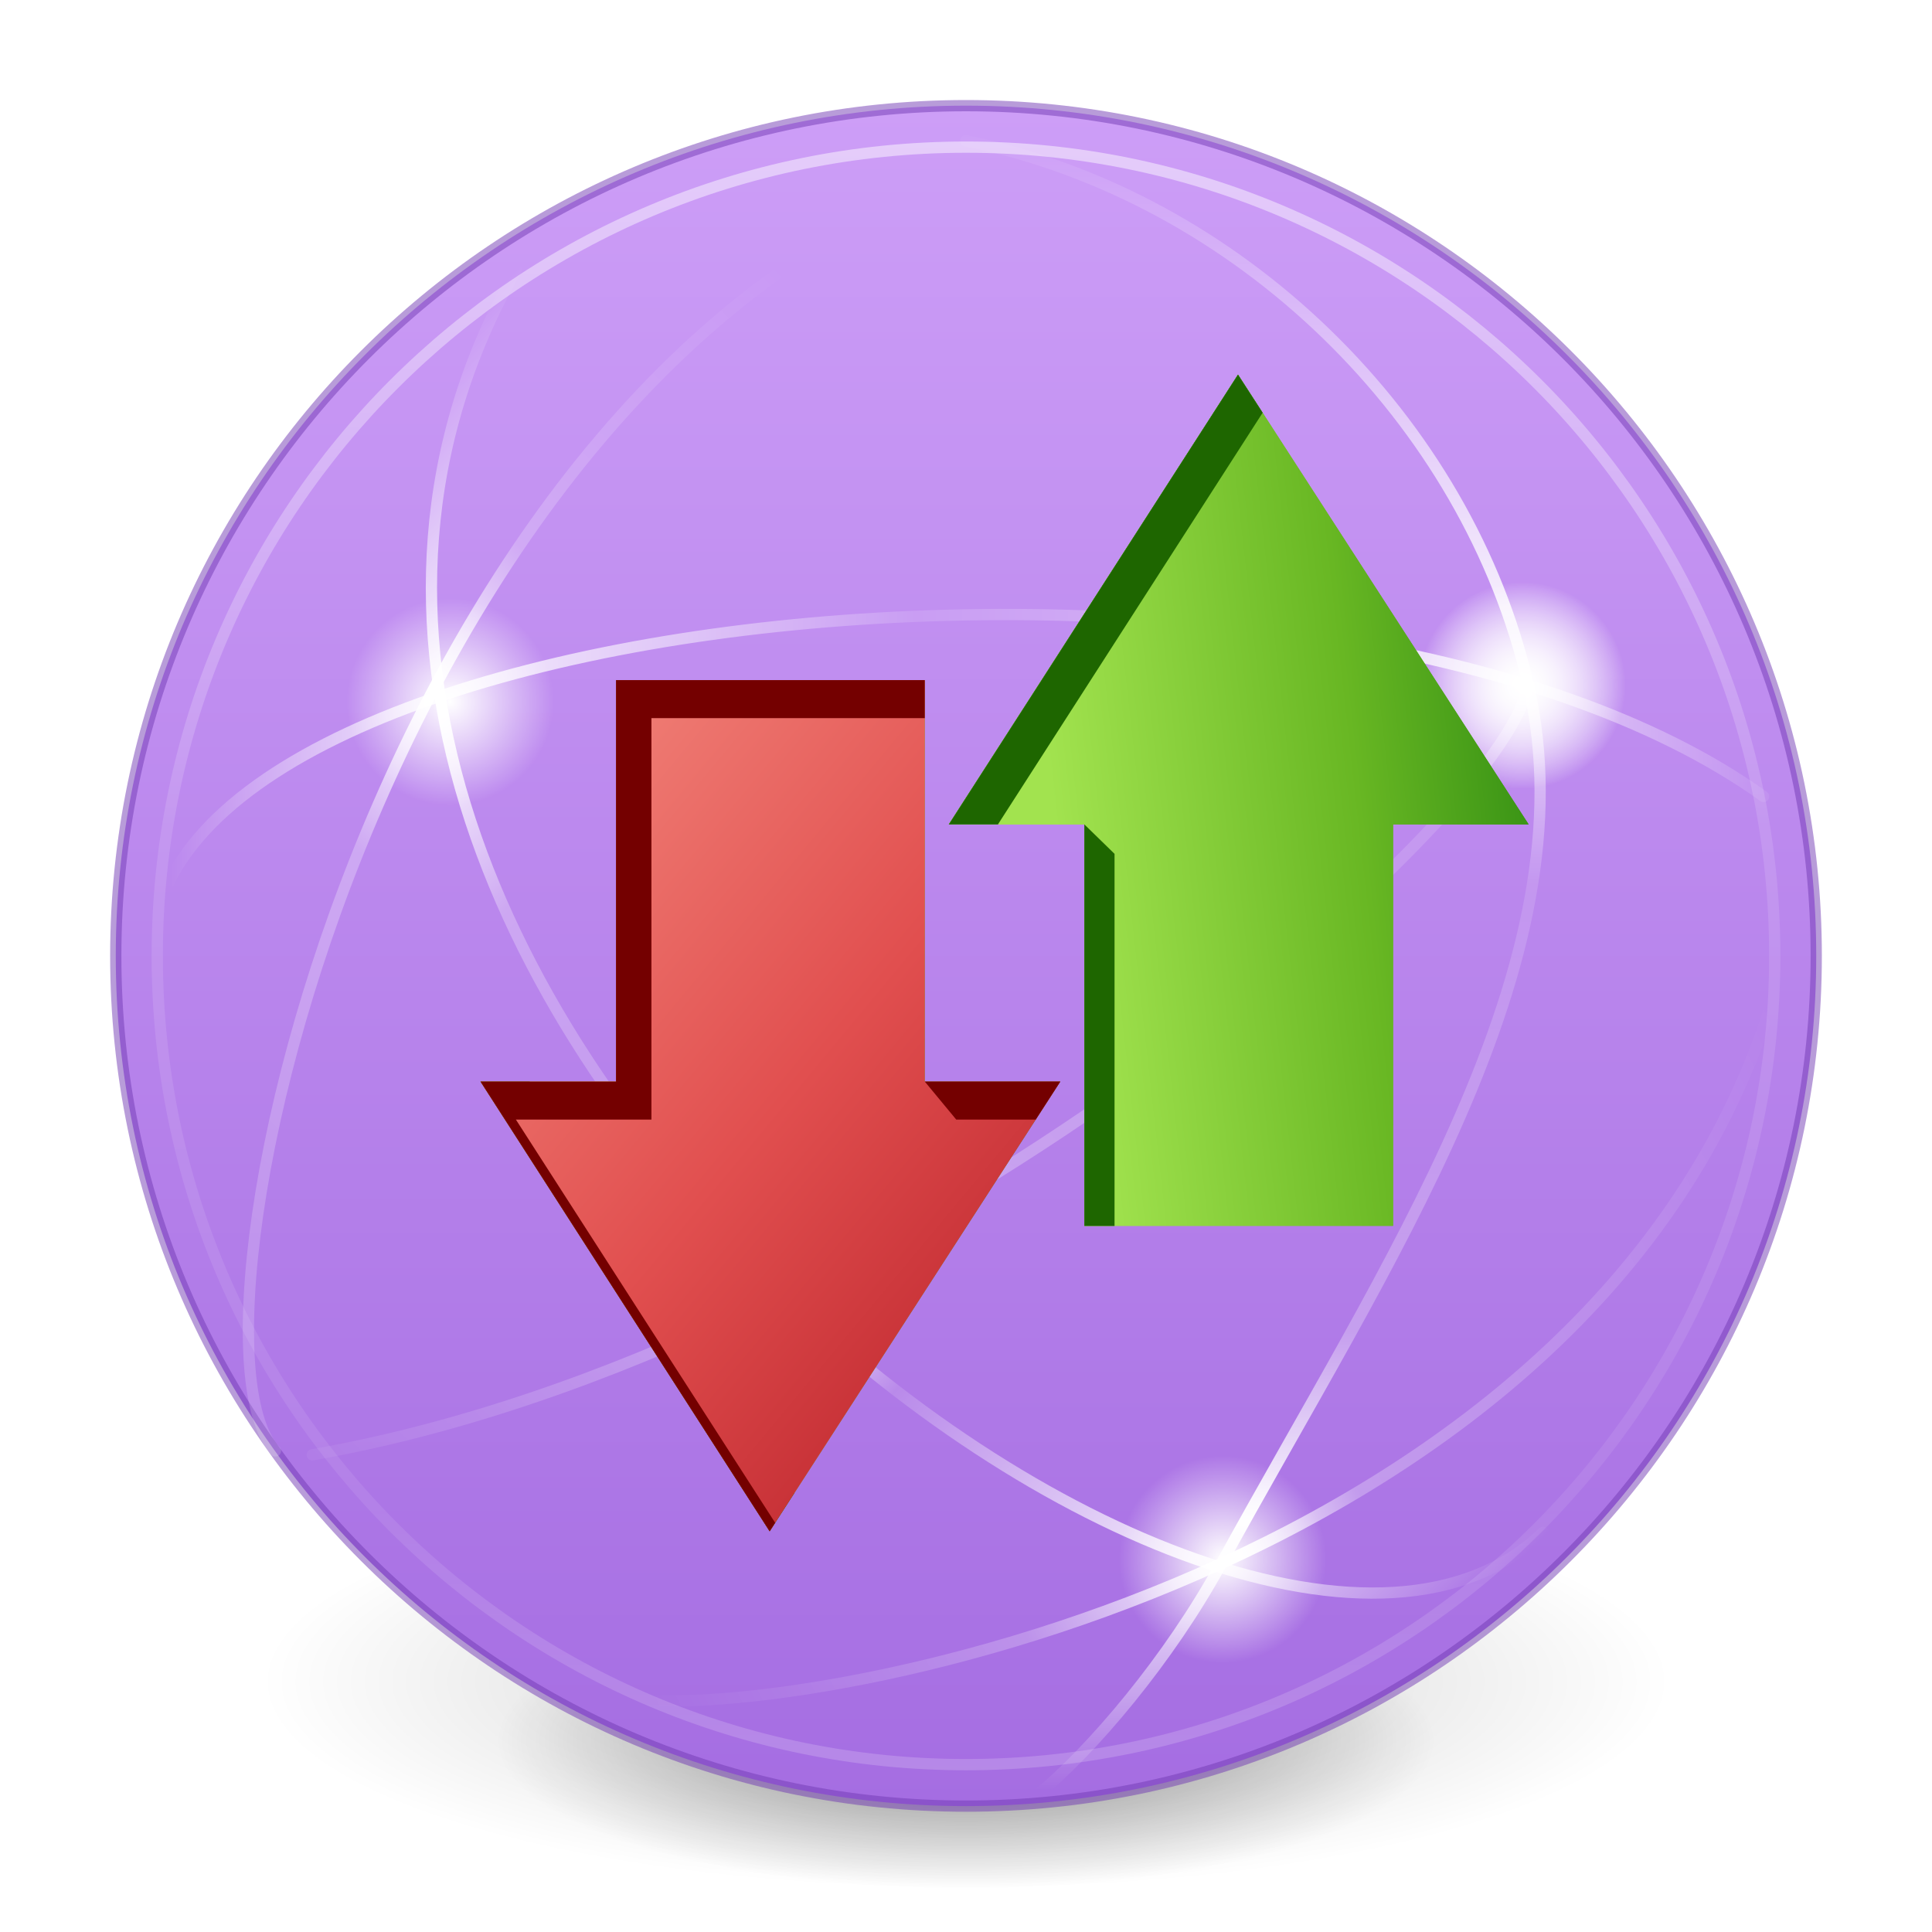
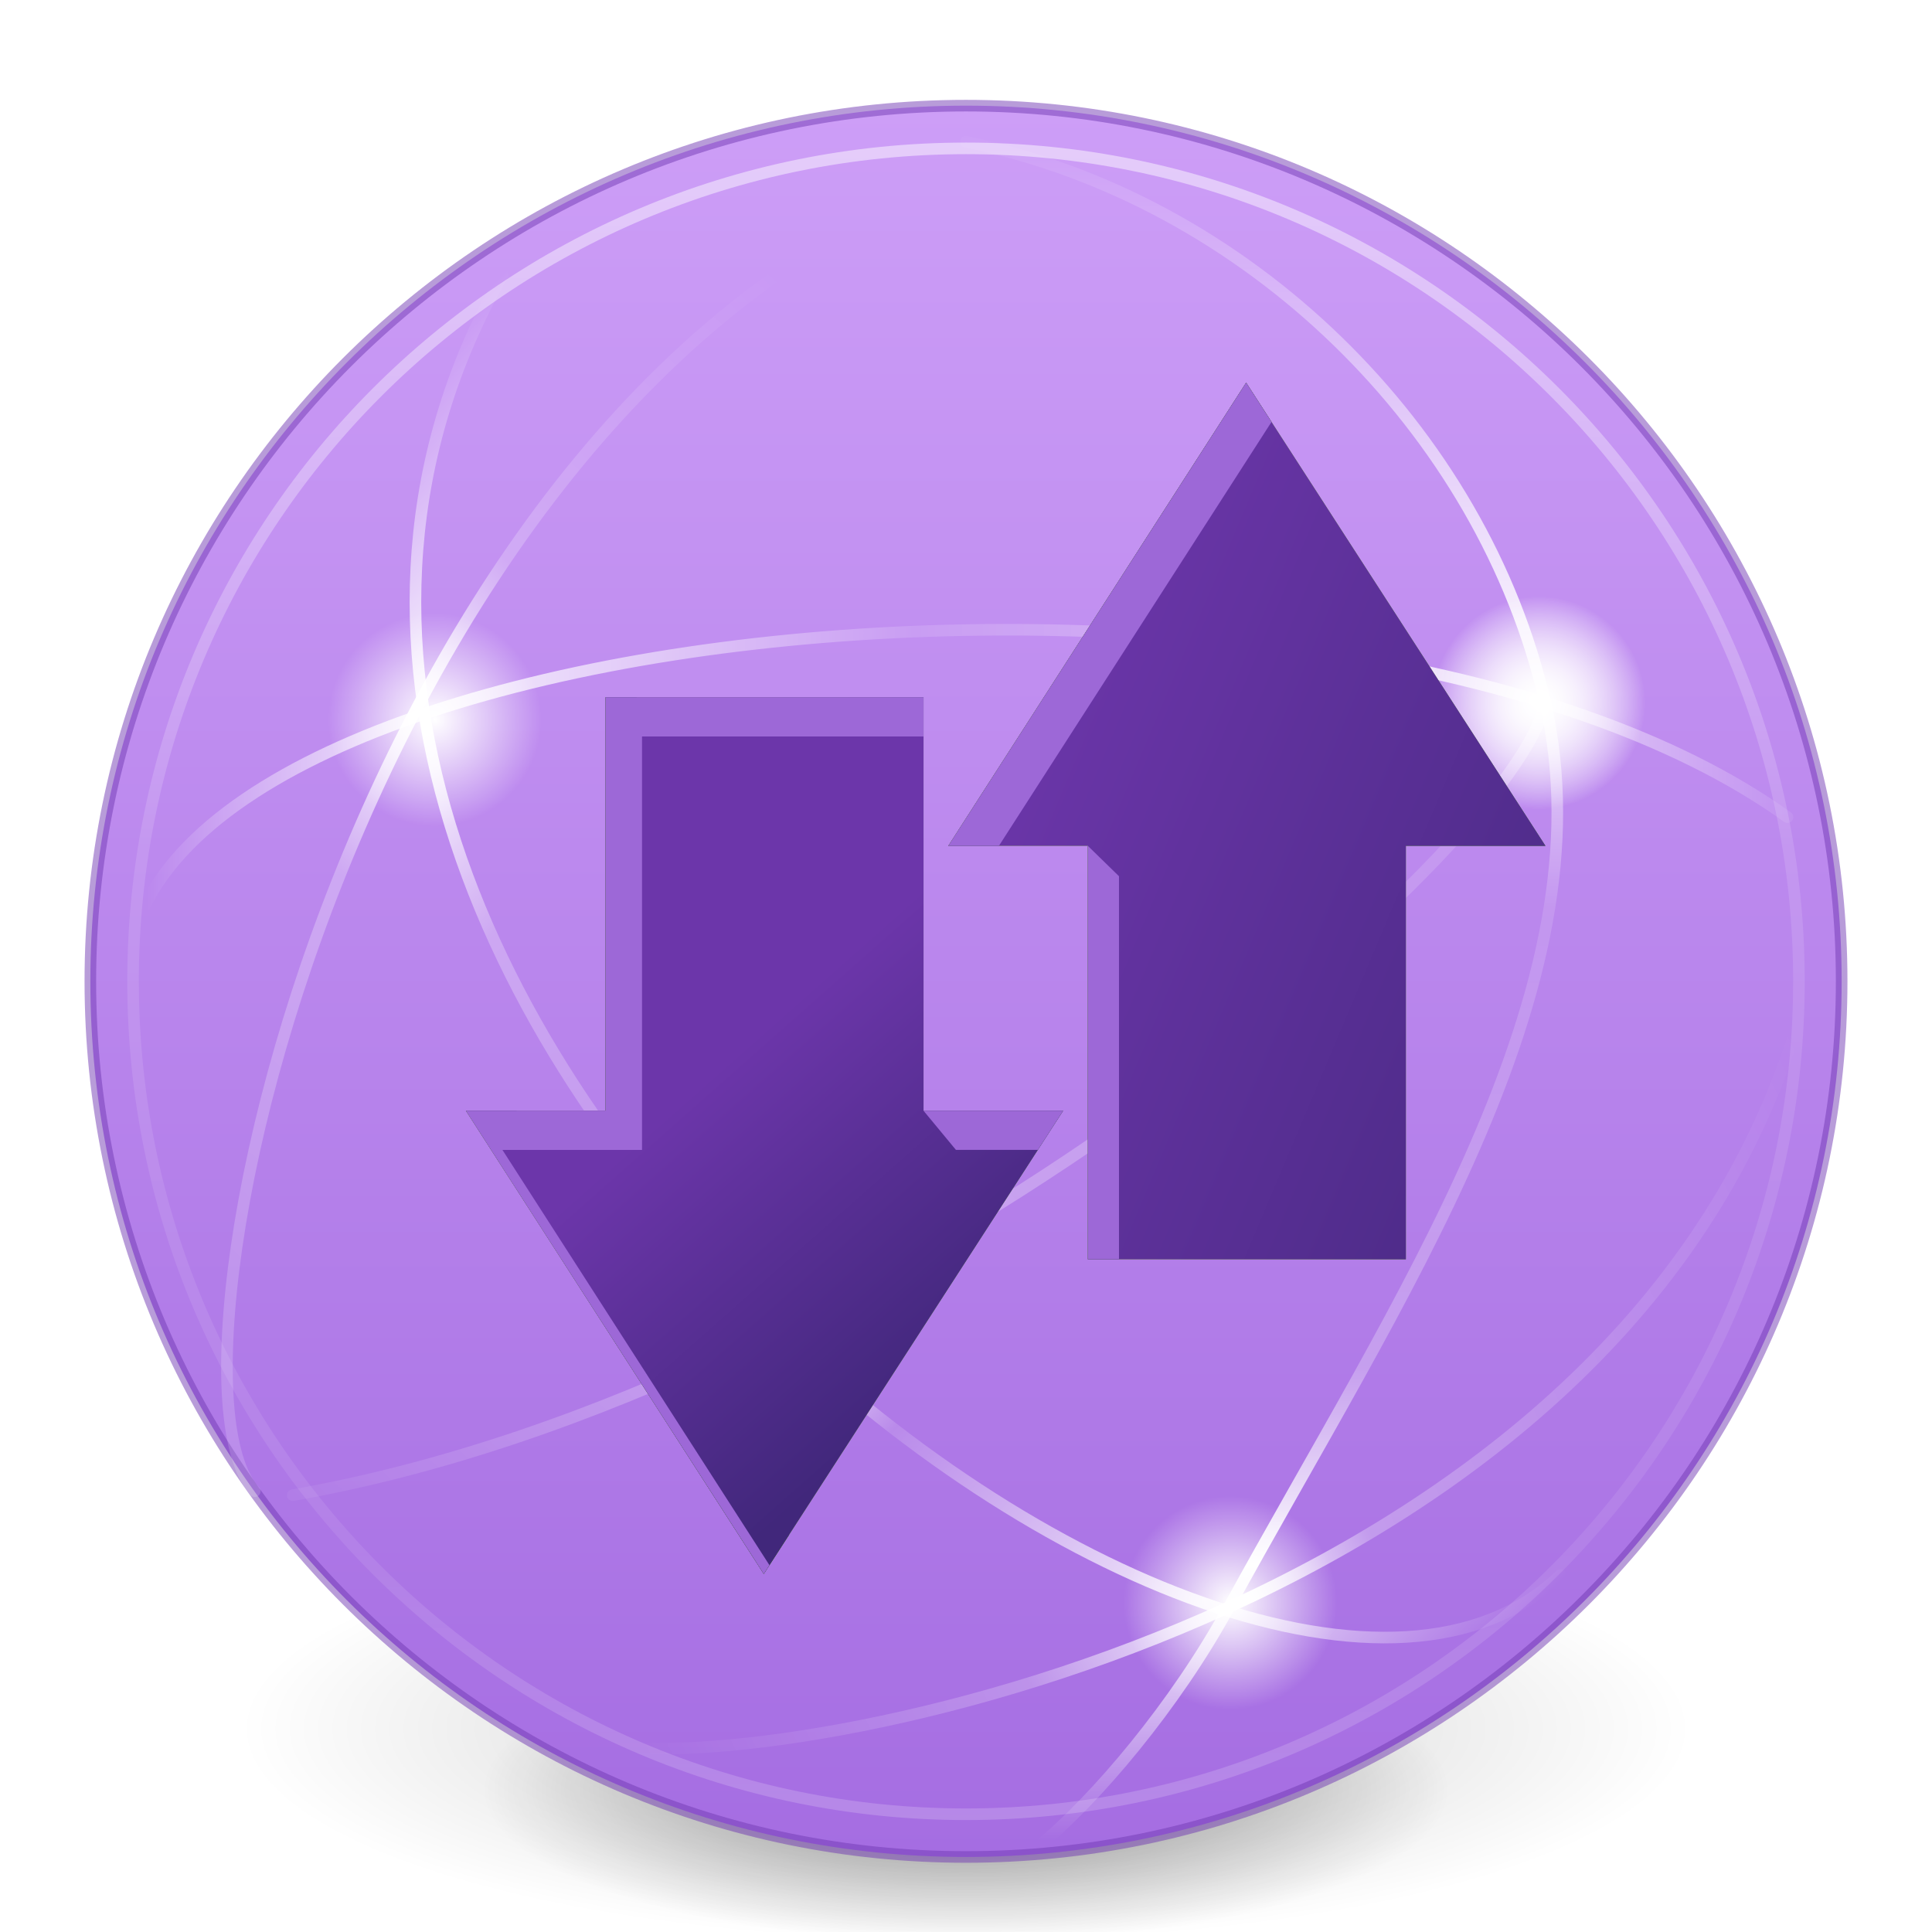
<svg xmlns="http://www.w3.org/2000/svg" xmlns:xlink="http://www.w3.org/1999/xlink" width="256" height="256" id="svg4027" version="1.1">
  <defs id="defs4029">
+     <linearGradient id="linearGradient986">
+       <stop style="stop-color:#41277b;stop-opacity:1" offset="0" id="stop982" />
+       <stop style="stop-color:#6c36aa;stop-opacity:1" offset="1" id="stop984" />
+     </linearGradient>
+     <linearGradient id="linearGradient971">
+       <stop style="stop-color:#d9bced;stop-opacity:1" offset="0" id="stop977" />
+       <stop style="stop-color:#c396eb;stop-opacity:1" offset="1" id="stop979" />
+     </linearGradient>
+     <linearGradient id="linearGradient971-6">
+       <stop id="stop967" offset="0" style="stop-color:#d9bced;stop-opacity:1" />
+       <stop id="stop969" offset="1" style="stop-color:#c396eb;stop-opacity:1" />
+     </linearGradient>
    <linearGradient id="linearGradient7810">
      <stop id="stop7884" style="stop-color:#f2857b;stop-opacity:1" offset="0" />
      <stop id="stop7886" style="stop-color:#e14f4f;stop-opacity:1" offset="0.524" />
      <stop id="stop7888" style="stop-color:#bc242c;stop-opacity:1" offset="1" />
    </linearGradient>
    <linearGradient id="linearGradient7810-6">
      <stop offset="0" style="stop-color:#a2e34f;stop-opacity:1" id="stop7804" />
      <stop offset="0.524" style="stop-color:#68b723;stop-opacity:1" id="stop7806" />
      <stop offset="1" style="stop-color:#1d7e0d;stop-opacity:1" id="stop7808" />
    </linearGradient>
    <linearGradient xlink:href="#linearGradient3264" id="linearGradient3179" gradientUnits="userSpaceOnUse" gradientTransform="matrix(0,0.6447698,-0.6093012,0,29.71468,1.455398)" x1="8.264" y1="25.411" x2="41.297" y2="25.411" />
    <linearGradient id="linearGradient3264">
      <stop offset="0" style="stop-color:#ffffff;stop-opacity:1" id="stop3266" />
      <stop id="stop3268" style="stop-color:#ffffff;stop-opacity:0.235;" offset="0.009" />
      <stop id="stop3270" style="stop-color:#ffffff;stop-opacity:0.235;" offset="0.485" />
      <stop id="stop3272" style="stop-color:#ffffff;stop-opacity:1;" offset="0.487" />
      <stop offset="1" style="stop-color:#ffffff;stop-opacity:0" id="stop3274" />
    </linearGradient>
    <radialGradient r="31" fy="48.605" fx="66.365" cy="48.605" cx="66.365" gradientTransform="matrix(0,1.165128,-1.008282,0,62.70835,-71.16273)" gradientUnits="userSpaceOnUse" id="radialGradient3087-5" xlink:href="#linearGradient3242-7-3-8-0-4-58-06" />
    <linearGradient id="linearGradient5105-262-943-861">
      <stop offset="0" id="stop2487" style="stop-color:#0d0d0d;stop-opacity:1;" />
      <stop offset="1" id="stop2489" style="stop-color:#0d0d0d;stop-opacity:0;" />
    </linearGradient>
    <radialGradient r="8.062" fy="19.031" fx="11.25" cy="19.031" cx="11.25" gradientTransform="matrix(1.700688,0,0,0.46769,-5.42094,18.18101)" gradientUnits="userSpaceOnUse" id="radialGradient4025" xlink:href="#linearGradient5105-262-943-861" />
    <linearGradient id="linearGradient3242-7-3-8-0-4-58-06">
      <stop id="stop3244-5-8-5-6-4-3-8" style="stop-color:#cdf87e;stop-opacity:1" offset="0" />
      <stop id="stop3246-9-5-1-5-3-0-7" style="stop-color:#a2e34f;stop-opacity:1" offset="0.262" />
      <stop id="stop3248-7-2-0-7-5-35-9" style="stop-color:#68b723;stop-opacity:1" offset="0.661" />
      <stop id="stop3250-8-2-8-5-6-40-4" style="stop-color:#1d7e0d;stop-opacity:1" offset="1" />
    </linearGradient>
    <radialGradient r="8.062" fy="19.031" fx="11.25" cy="19.031" cx="11.25" gradientTransform="matrix(8.893362,0,0,-3.445511,84.52256,124.3639)" gradientUnits="userSpaceOnUse" id="radialGradient4025-3" xlink:href="#linearGradient5105-262-943-861" />
    <radialGradient r="31" fy="63.116" fx="68.722" cy="63.116" cx="68.722" gradientTransform="matrix(2.674383,-1.307373,-1.565886,-3.203202,62.72399,423.3066)" gradientUnits="userSpaceOnUse" id="radialGradient3087-5-5" xlink:href="#linearGradient3242-7-3-8-0-4-58-06" />
    <linearGradient xlink:href="#linearGradient3264" id="linearGradient3179-9" gradientUnits="userSpaceOnUse" gradientTransform="matrix(0,-3.20179,-2.154594,0,220.7271,204.215)" x1="8.264" y1="25.411" x2="41.297" y2="25.411" />
    <radialGradient r="8.062" fy="19.031" fx="11.25" cy="19.031" cx="11.25" gradientTransform="matrix(1.083724,0,0,-0.3974274,-11.32469,16.69755)" gradientUnits="userSpaceOnUse" id="radialGradient4025-3-2" xlink:href="#linearGradient5105-262-943-861" />
    <radialGradient r="31" fy="48.605" fx="66.365" cy="48.605" cx="66.365" gradientTransform="matrix(0,-0.9900867,-0.6425047,0,32.08913,92.61888)" gradientUnits="userSpaceOnUse" id="radialGradient3087-5-5-8" xlink:href="#linearGradient3242-7-3-8-0-4-58-06" />
    <linearGradient xlink:href="#linearGradient3264" id="linearGradient3179-9-2" gradientUnits="userSpaceOnUse" gradientTransform="matrix(0,-0.5479038,-0.3882631,0,11.06468,30.91042)" x1="8.264" y1="25.411" x2="41.297" y2="25.411" />
    <radialGradient r="8.062" fy="19.031" fx="11.25" cy="19.031" cx="11.25" gradientTransform="matrix(8.893362,0,0,3.445511,-28.8148,132.9681)" gradientUnits="userSpaceOnUse" id="radialGradient4025-3-3" xlink:href="#linearGradient5105-262-943-861" />
    <radialGradient r="31" fy="48.605" fx="66.365" cy="48.605" cx="66.365" gradientTransform="matrix(-0.9900867,0,0,-0.6081738,82.16703,58.29749)" gradientUnits="userSpaceOnUse" id="radialGradient3087-5-5-2" xlink:href="#linearGradient3242-7-3-8-0-4-58-06" />
    <linearGradient xlink:href="#linearGradient3264" id="linearGradient3179-9-4" gradientUnits="userSpaceOnUse" gradientTransform="matrix(0,3.201791,-2.154594,0,156.237,61.08278)" x1="8.264" y1="25.411" x2="41.297" y2="25.411" />
    <radialGradient xlink:href="#linearGradient3820-7-2" id="radialGradient3300-8" gradientUnits="userSpaceOnUse" gradientTransform="matrix(0.3823536,7.5555777e-8,-1.8372241e-8,0.1115198,-5.925427,36.33585)" cx="99.189" cy="185.297" fx="99.189" fy="185.297" r="62.769" />
    <linearGradient id="linearGradient3820-7-2">
      <stop id="stop3822-2-6" style="stop-color:#000000;stop-opacity:1" offset="0" />
      <stop id="stop3824-1-2" style="stop-color:#000000;stop-opacity:0" offset="1" />
    </linearGradient>
    <radialGradient xlink:href="#linearGradient3820-7-2" id="radialGradient4192-6" gradientUnits="userSpaceOnUse" gradientTransform="matrix(0.2549024,5.3967361e-8,-1.2248161e-8,0.07965545,6.716382,44.24067)" cx="99.189" cy="185.297" fx="99.189" fy="185.297" r="62.769" />
    <linearGradient xlink:href="#linearGradient902" id="linearGradient904" x1="3.5" y1="24" x2="44.5" y2="24" gradientUnits="userSpaceOnUse" gradientTransform="matrix(0,1.491331,-1.491331,0,253.659,140.7213)" />
    <linearGradient id="linearGradient902">
      <stop style="stop-color:#cd9ef7;stop-opacity:1" offset="0" id="stop898" />
      <stop style="stop-color:#a56de2;stop-opacity:1" offset="1" id="stop900" />
    </linearGradient>
    <linearGradient x1="71.204" y1="15.369" x2="71.204" y2="40.496" id="linearGradient4338-5-6" xlink:href="#linearGradient4806-2" gradientUnits="userSpaceOnUse" gradientTransform="matrix(2.411454,0,0,2.411454,43.81765,109.3135)" />
    <linearGradient id="linearGradient4806-2">
      <stop id="stop4808-4" style="stop-color:#ffffff;stop-opacity:1" offset="0" />
      <stop id="stop4810-0" style="stop-color:#ffffff;stop-opacity:0.235" offset="0.424" />
      <stop id="stop4812-8" style="stop-color:#ffffff;stop-opacity:0.157" offset="0.821" />
      <stop id="stop4814-0" style="stop-color:#ffffff;stop-opacity:0.392" offset="1" />
    </linearGradient>
    <linearGradient x1="3.5" y1="23" x2="47.5" y2="23" id="linearGradient4362" xlink:href="#linearGradient4804" gradientUnits="userSpaceOnUse" gradientTransform="matrix(0,1.363399,1.363399,0,186.5333,141.747)" />
    <linearGradient id="linearGradient4804">
      <stop id="stop4806" style="stop-color:#ffffff;stop-opacity:0" offset="0" />
      <stop offset="0.292" style="stop-color:#ffffff;stop-opacity:0.851;" id="stop4808" />
      <stop id="stop4812" style="stop-color:#ffffff;stop-opacity:0.127" offset="0.457" />
      <stop offset="0.725" style="stop-color:#ffffff;stop-opacity:0.273" id="stop4818" />
      <stop offset="0.84" style="stop-color:#ffffff;stop-opacity:1" id="stop4816" />
      <stop id="stop4810" style="stop-color:#ffffff;stop-opacity:0" offset="1" />
    </linearGradient>
    <linearGradient x1="47.1" y1="27.262" x2="4.287" y2="27.243" id="linearGradient4355" xlink:href="#linearGradient4820" gradientUnits="userSpaceOnUse" gradientTransform="matrix(0.9640685,0.9640685,-0.9640685,0.9640685,215.4813,129.7563)" />
    <linearGradient id="linearGradient4820">
      <stop offset="0" style="stop-color:#ffffff;stop-opacity:0" id="stop4822" />
      <stop id="stop4824" style="stop-color:#ffffff;stop-opacity:0.851;" offset="0.143" />
      <stop offset="0.346" style="stop-color:#ffffff;stop-opacity:0.127" id="stop4826" />
      <stop id="stop4928" style="stop-color:#ffffff;stop-opacity:1" offset="0.436" />
      <stop offset="0.581" style="stop-color:#ffffff;stop-opacity:0.205" id="stop4930" />
      <stop id="stop4828" style="stop-color:#ffffff;stop-opacity:0.273" offset="0.725" />
      <stop id="stop4830" style="stop-color:#ffffff;stop-opacity:1" offset="0.84" />
      <stop offset="1" style="stop-color:#ffffff;stop-opacity:0" id="stop4832" />
    </linearGradient>
    <linearGradient x1="4.49" y1="23" x2="47.5" y2="23" id="linearGradient4344" xlink:href="#linearGradient4834" gradientUnits="userSpaceOnUse" gradientTransform="matrix(1.363399,0,0,-1.363399,183.1248,207.8718)" />
    <linearGradient id="linearGradient4834">
      <stop offset="0" style="stop-color:#ffffff;stop-opacity:0" id="stop4836" />
      <stop id="stop4838" style="stop-color:#ffffff;stop-opacity:0.851;" offset="0.168" />
      <stop offset="0.457" style="stop-color:#ffffff;stop-opacity:0.127" id="stop4840" />
      <stop id="stop4842" style="stop-color:#ffffff;stop-opacity:0.273" offset="0.608" />
      <stop id="stop4844" style="stop-color:#ffffff;stop-opacity:1" offset="0.693" />
      <stop offset="1" style="stop-color:#ffffff;stop-opacity:0" id="stop4846" />
    </linearGradient>
    <radialGradient xlink:href="#linearGradient4878" id="radialGradient4884" cx="32.704" cy="20.069" fx="32.704" fy="20.069" r="2.5" gradientUnits="userSpaceOnUse" gradientTransform="matrix(1.491331,0,0,1.491331,183.6596,136.0609)" />
    <linearGradient id="linearGradient4878">
      <stop style="stop-color:#ffffff;stop-opacity:1;" offset="0" id="stop4880" />
      <stop style="stop-color:#ffffff;stop-opacity:0;" offset="1" id="stop4882" />
    </linearGradient>
    <radialGradient xlink:href="#linearGradient4878" id="radialGradient4888" gradientUnits="userSpaceOnUse" gradientTransform="matrix(1.491331,0,0,1.491331,178.4158,167.3687)" cx="32.704" cy="20.069" fx="32.704" fy="20.069" r="2.5" />
    <radialGradient xlink:href="#linearGradient4878" id="radialGradient4894" gradientUnits="userSpaceOnUse" gradientTransform="matrix(1.491331,0,0,1.491331,150.5465,137.4489)" cx="32.704" cy="20.069" fx="32.704" fy="20.069" r="2.5" />
    <linearGradient xlink:href="#linearGradient4914" id="linearGradient4898" gradientUnits="userSpaceOnUse" gradientTransform="matrix(0,1.363399,1.363399,0,168.7503,141.747)" x1="5.551" y1="58.276" x2="44.629" y2="22.18" />
    <linearGradient id="linearGradient4914">
      <stop id="stop4916" style="stop-color:#ffffff;stop-opacity:0" offset="0" />
      <stop offset="0.143" style="stop-color:#ffffff;stop-opacity:0.851;" id="stop4918" />
      <stop id="stop4920" style="stop-color:#ffffff;stop-opacity:0.127" offset="0.346" />
      <stop offset="0.645" style="stop-color:#ffffff;stop-opacity:0.273" id="stop4922" />
      <stop offset="0.728" style="stop-color:#ffffff;stop-opacity:1" id="stop4924" />
      <stop id="stop4932" style="stop-color:#ffffff;stop-opacity:0.229" offset="0.809" />
      <stop id="stop4926" style="stop-color:#ffffff;stop-opacity:0" offset="1" />
    </linearGradient>
    <radialGradient xlink:href="#linearGradient4878" id="radialGradient4938" gradientUnits="userSpaceOnUse" gradientTransform="matrix(1.491331,0,0,1.491331,162.0353,158.6173)" cx="32.704" cy="20.069" fx="32.704" fy="20.069" r="2.5" />
    <linearGradient xlink:href="#linearGradient4914" id="linearGradient4946" gradientUnits="userSpaceOnUse" gradientTransform="matrix(0,-1.363399,-1.363399,0,242.0343,212.9729)" x1="5.551" y1="58.276" x2="44.629" y2="22.18" />
    <linearGradient xlink:href="#linearGradient4952" id="linearGradient4950" gradientUnits="userSpaceOnUse" gradientTransform="matrix(0,1.363399,1.363399,0,183.8077,149.0909)" x1="25.177" y1="48.221" x2="40.761" y2="17.055" />
    <linearGradient id="linearGradient4952">
      <stop offset="0" style="stop-color:#ffffff;stop-opacity:0" id="stop4954" />
      <stop id="stop4960" style="stop-color:#ffffff;stop-opacity:0.273" offset="0.448" />
      <stop id="stop4962" style="stop-color:#ffffff;stop-opacity:1" offset="0.55" />
      <stop offset="0.721" style="stop-color:#ffffff;stop-opacity:0.229" id="stop4964" />
      <stop offset="1" style="stop-color:#ffffff;stop-opacity:0" id="stop4966" />
    </linearGradient>
    <radialGradient xlink:href="#linearGradient3820-7-2" id="radialGradient3300-8-5" gradientUnits="userSpaceOnUse" gradientTransform="matrix(0.3823536,7.5555777e-8,-1.8372241e-8,0.1115198,-5.925427,36.33585)" cx="99.189" cy="185.297" fx="99.189" fy="185.297" r="62.769" />
    <radialGradient xlink:href="#linearGradient3820-7-2" id="radialGradient4192-6-6" gradientUnits="userSpaceOnUse" gradientTransform="matrix(0.2549024,5.3967361e-8,-1.2248161e-8,0.07965545,6.716382,44.24067)" cx="99.189" cy="185.297" fx="99.189" fy="185.297" r="62.769" />
-     <linearGradient xlink:href="#linearGradient902" id="linearGradient904-5" x1="3.5" y1="24" x2="44.5" y2="24" gradientUnits="userSpaceOnUse" gradientTransform="matrix(0,5.495589,-5.495589,0,259.8941,-5.234598)" />
-     <linearGradient x1="71.204" y1="15.369" x2="71.204" y2="40.496" id="linearGradient4338-5-6-3" xlink:href="#linearGradient4806-2" gradientUnits="userSpaceOnUse" gradientTransform="matrix(8.88626,0,0,8.88626,-513.3757,-120.973)" />
-     <linearGradient x1="3.5" y1="23" x2="47.5" y2="23" id="linearGradient4362-5" xlink:href="#linearGradient4804" gradientUnits="userSpaceOnUse" gradientTransform="matrix(0,5.024154,5.024154,0,12.53453,-1.454798)" />
-     <linearGradient x1="47.1" y1="27.262" x2="4.287" y2="27.243" id="linearGradient4355-8" xlink:href="#linearGradient4820" gradientUnits="userSpaceOnUse" gradientTransform="matrix(3.552613,3.552613,-3.552613,3.552613,119.2085,-45.6406)" />
-     <linearGradient x1="4.49" y1="23" x2="47.5" y2="23" id="linearGradient4344-2" xlink:href="#linearGradient4834" gradientUnits="userSpaceOnUse" gradientTransform="matrix(5.024154,0,0,-5.024154,-0.02583339,242.2167)" />
-     <radialGradient xlink:href="#linearGradient4878" id="radialGradient4884-6" cx="32.704" cy="20.069" fx="32.704" fy="20.069" r="2.5" gradientUnits="userSpaceOnUse" gradientTransform="matrix(5.495589,0,0,5.495589,21.97745,-19.45976)" />
-     <radialGradient xlink:href="#linearGradient4878" id="radialGradient4888-5" gradientUnits="userSpaceOnUse" gradientTransform="matrix(5.495589,0,0,5.495589,-17.72546,96.34395)" cx="32.704" cy="20.069" fx="32.704" fy="20.069" r="2.5" />
-     <radialGradient xlink:href="#linearGradient4878" id="radialGradient4894-0" gradientUnits="userSpaceOnUse" gradientTransform="matrix(5.495589,0,0,5.495589,-120.0774,-17.29343)" cx="32.704" cy="20.069" fx="32.704" fy="20.069" r="2.5" />
-     <linearGradient xlink:href="#linearGradient4914" id="linearGradient4898-4" gradientUnits="userSpaceOnUse" gradientTransform="matrix(0,5.024154,5.024154,0,-52.99607,-1.454798)" x1="5.551" y1="58.276" x2="44.629" y2="22.18" />
-     <radialGradient xlink:href="#linearGradient4878" id="radialGradient4938-2" gradientUnits="userSpaceOnUse" gradientTransform="matrix(5.495589,0,0,5.495589,-77.74108,60.71251)" cx="32.704" cy="20.069" fx="32.704" fy="20.069" r="2.5" />
-     <linearGradient xlink:href="#linearGradient4914" id="linearGradient4946-6" gradientUnits="userSpaceOnUse" gradientTransform="matrix(0,-5.024154,-5.024154,0,217.0569,261.0141)" x1="5.551" y1="58.276" x2="44.629" y2="22.18" />
-     <linearGradient xlink:href="#linearGradient4952" id="linearGradient4950-1" gradientUnits="userSpaceOnUse" gradientTransform="matrix(0,5.024154,5.024154,0,2.490867,25.60767)" x1="25.177" y1="48.221" x2="40.761" y2="17.055" />
-     <linearGradient xlink:href="#linearGradient7810-6" id="linearGradient7800" x1="140.655" y1="135.001" x2="217.27" y2="126.397" gradientUnits="userSpaceOnUse" />
-     <linearGradient xlink:href="#linearGradient7810-6" id="linearGradient7836" gradientUnits="userSpaceOnUse" x1="140.655" y1="135.001" x2="217.27" y2="126.397" gradientTransform="matrix(1,0,0,-1,-62.05676,270.6997)" />
-     <linearGradient xlink:href="#linearGradient7810" id="linearGradient7838" gradientUnits="userSpaceOnUse" x1="116.894" y1="157.895" x2="202.875" y2="86.505" gradientTransform="matrix(1,0,0,-1,-62.05676,270.6997)" />
-     <linearGradient xlink:href="#linearGradient7810-6" id="linearGradient7878" gradientUnits="userSpaceOnUse" x1="140.655" y1="135.001" x2="217.27" y2="126.397" />
-     <radialGradient xlink:href="#linearGradient4878" id="radialGradient7897" gradientUnits="userSpaceOnUse" gradientTransform="matrix(5.495589,0,0,5.495589,21.97745,-19.45976)" cx="32.704" cy="20.069" fx="32.704" fy="20.069" r="2.5" />
+     <linearGradient xlink:href="#linearGradient902" id="linearGradient904-5" x1="3.5" y1="24" x2="44.5" y2="24" gradientUnits="userSpaceOnUse" gradientTransform="matrix(0,5.659935,-5.659935,0,263.8384,-5.809811)" />
+     <linearGradient x1="71.204" y1="15.369" x2="71.204" y2="40.496" id="linearGradient4338-5-6-3" xlink:href="#linearGradient4806-2" gradientUnits="userSpaceOnUse" gradientTransform="matrix(9.152005,0,0,9.152005,-532.5561,-125.0094)" />
+     <linearGradient x1="3.5" y1="23" x2="47.5" y2="23" id="linearGradient4362-5" xlink:href="#linearGradient4804" gradientUnits="userSpaceOnUse" gradientTransform="matrix(0,5.174402,5.174402,0,9.081528,-1.916975)" />
+     <linearGradient x1="47.1" y1="27.262" x2="4.287" y2="27.243" id="linearGradient4355-8" xlink:href="#linearGradient4820" gradientUnits="userSpaceOnUse" gradientTransform="matrix(3.658855,3.658855,-3.658855,3.658855,118.9456,-47.42416)" />
+     <linearGradient x1="4.49" y1="23" x2="47.5" y2="23" id="linearGradient4344-2" xlink:href="#linearGradient4834" gradientUnits="userSpaceOnUse" gradientTransform="matrix(5.174402,0,0,-5.174402,-3.854454,249.0416)" />
+     <radialGradient xlink:href="#linearGradient4878" id="radialGradient4884-6" cx="32.704" cy="20.069" fx="32.704" fy="20.069" r="2.5" gradientUnits="userSpaceOnUse" gradientTransform="matrix(5.659935,0,0,5.659935,18.80684,-20.46038)" />
+     <radialGradient xlink:href="#linearGradient4878" id="radialGradient4888-5" gradientUnits="userSpaceOnUse" gradientTransform="matrix(5.659935,0,0,5.659935,-22.08339,98.80645)" cx="32.704" cy="20.069" fx="32.704" fy="20.069" r="2.5" />
+     <radialGradient xlink:href="#linearGradient4878" id="radialGradient4894-0" gradientUnits="userSpaceOnUse" gradientTransform="matrix(5.659935,0,0,5.659935,-127.4962,-18.22926)" cx="32.704" cy="20.069" fx="32.704" fy="20.069" r="2.5" />
+     <linearGradient xlink:href="#linearGradient4914" id="linearGradient4898-4" gradientUnits="userSpaceOnUse" gradientTransform="matrix(0,5.174402,5.174402,0,-58.40877,-1.916975)" x1="5.551" y1="58.276" x2="44.629" y2="22.18" />
+     <radialGradient xlink:href="#linearGradient4878" id="radialGradient4938-2" gradientUnits="userSpaceOnUse" gradientTransform="matrix(5.659935,0,0,5.659935,-83.89378,62.10946)" cx="32.704" cy="20.069" fx="32.704" fy="20.069" r="2.5" />
+     <linearGradient xlink:href="#linearGradient4914" id="linearGradient4946-6" gradientUnits="userSpaceOnUse" gradientTransform="matrix(0,-5.174402,-5.174402,0,219.7201,268.4011)" x1="5.551" y1="58.276" x2="44.629" y2="22.18" />
+     <linearGradient xlink:href="#linearGradient4952" id="linearGradient4950-1" gradientUnits="userSpaceOnUse" gradientTransform="matrix(0,5.174402,5.174402,0,-1.262491,25.9548)" x1="25.177" y1="48.221" x2="40.761" y2="17.055" />
+     <linearGradient xlink:href="#linearGradient986" id="linearGradient7800" x1="235.419" y1="155.224" x2="131.949" y2="111.556" gradientUnits="userSpaceOnUse" gradientTransform="matrix(1.029905,0,0,1.029905,-3.827827,-19.11247)" />
+     <linearGradient xlink:href="#linearGradient7810-6" id="linearGradient7836" gradientUnits="userSpaceOnUse" x1="140.655" y1="135.001" x2="217.27" y2="126.397" gradientTransform="matrix(1.029905,0,0,-1.029905,-67.7404,278.3763)" />
+     <linearGradient xlink:href="#linearGradient986" id="linearGradient7838" gradientUnits="userSpaceOnUse" x1="185.479" y1="91.87" x2="153.199" y2="128.354" gradientTransform="matrix(1.029905,0,0,-1.029905,-67.7404,278.3763)" />
+     <linearGradient xlink:href="#linearGradient7810-6" id="linearGradient7878" gradientUnits="userSpaceOnUse" x1="140.655" y1="135.001" x2="217.27" y2="126.397" gradientTransform="matrix(1.029905,0,0,1.029905,-3.827827,-19.11247)" />
+     <radialGradient xlink:href="#linearGradient4878" id="radialGradient7897" gradientUnits="userSpaceOnUse" gradientTransform="matrix(5.659935,0,0,5.659935,18.80684,-20.46038)" cx="32.704" cy="20.069" fx="32.704" fy="20.069" r="2.5" />
  </defs>
  <g id="layer1" style="display:none">
    <rect style="opacity:1;fill:#445567;fill-opacity:0.561;fill-rule:evenodd;stroke:none;stroke-width:1;stroke-linecap:round;stroke-linejoin:round;stroke-miterlimit:4;stroke-dasharray:none;stroke-dashoffset:0;stroke-opacity:0.643;paint-order:markers fill stroke" id="rect1023" width="256" height="256" x="0" y="0" />
  </g>
  <g id="layer2" style="display:inline">
-     <g id="g4198-4-4" transform="matrix(3.892709,0,0,3.925404,3.433327,-0.9227177)" style="stroke-width:0.382">
+     <g id="g4198-4-4" transform="matrix(4.00912,0,0,4.042794,-0.2918466,-1.368982)" style="stroke-width:0.382">
      <path d="m 56,57.002 a 24,6.999 0 1 1 -48,0 24,6.999 0 1 1 48,0 z" id="path3818-0-6-9" style="opacity:0.2;fill:url(#radialGradient3300-8-5);fill-opacity:1;stroke:none;stroke-width:0.382" />
      <path style="opacity:0.4;fill:url(#radialGradient4192-6-6);fill-opacity:1;stroke:none;stroke-width:0.382" id="path4190-2-0" d="m 48,59.002 a 16,4.999 0 1 1 -32,0 16,4.999 0 1 1 32,0 z" />
    </g>
-     <path style="color:#000000;display:inline;overflow:visible;visibility:visible;fill:url(#linearGradient904-5);fill-opacity:1;fill-rule:nonzero;stroke:none;stroke-width:1.491;marker:none;enable-background:accumulate" id="path2555-9" d="M 240.66,126.66 C 240.66,64.498 190.162,14 128,14 c -62.162,0 -112.66,50.498 -112.66,112.66 0,62.162 50.498,112.66 112.66,112.66 62.162,0 112.66,-50.498 112.66,-112.66 z" />
-     <path style="color:#000000;clip-rule:nonzero;display:inline;overflow:visible;visibility:visible;opacity:0.5;isolation:auto;mix-blend-mode:normal;color-interpolation:sRGB;color-interpolation-filters:linearRGB;solid-color:#000000;solid-opacity:1;fill:none;fill-opacity:1;fill-rule:nonzero;stroke:#7239b3;stroke-width:1.491;stroke-linecap:butt;stroke-linejoin:miter;stroke-miterlimit:4;stroke-dasharray:none;stroke-dashoffset:0;stroke-opacity:1;marker:none;color-rendering:auto;image-rendering:auto;shape-rendering:auto;text-rendering:auto;enable-background:accumulate" id="path3871-1" d="m 128,14 c -62.162,0 -112.66,50.498 -112.66,112.66 0,62.162 50.498,112.66 112.66,112.66 62.162,0 112.66,-50.498 112.66,-112.66 C 240.66,64.498 190.162,14 128,14 Z" />
-     <path style="display:inline;color:#000000;overflow:visible;visibility:visible;opacity:0.5;fill:none;stroke:url(#linearGradient4338-5-6-3);stroke-width:1.491;stroke-linecap:round;stroke-linejoin:round;stroke-miterlimit:4;stroke-dasharray:none;stroke-dashoffset:0;stroke-opacity:1;marker:none;enable-background:accumulate" id="path3026-7" d="m 235.164,126.66 c 0,59.185 -47.979,107.164 -107.164,107.164 -59.185,0 -107.164,-47.979 -107.164,-107.164 0,-59.185 47.979,-107.164 107.164,-107.164 59.185,0 107.164,47.979 107.164,107.164 z" />
-     <path style="display:inline;opacity:1;fill:none;stroke:url(#linearGradient4362-5);stroke-width:1.491;stroke-linecap:round;stroke-linejoin:round;stroke-miterlimit:4;stroke-dasharray:none;stroke-dashoffset:0;stroke-opacity:1" id="path3609-7" d="m 137.136,238.112 c 7.601,-6.174 17.86,-18.439 24.581,-30.725 21.82,-39.882 49.207,-79.744 40.806,-116.577 -8.006,-35.103 -38.367,-64.854 -74.548,-72.168" />
-     <path style="display:inline;opacity:1;fill:none;stroke:url(#linearGradient4355-8);stroke-width:1.491;stroke-linecap:round;stroke-linejoin:round;stroke-miterlimit:4;stroke-dasharray:none;stroke-dashoffset:0;stroke-opacity:1" id="path3611-1" d="M 204.471,203.042 C 163.575,242.568 15.612,128.536 68.416,35.718" />
-     <path style="display:inline;fill:none;stroke:url(#linearGradient4344-2);stroke-width:1.491;stroke-linecap:round;stroke-linejoin:round;stroke-miterlimit:4;stroke-dasharray:none;stroke-dashoffset:0;stroke-opacity:1" id="path2835-1" d="M 233.694,105.538 C 175.219,63.539 14.971,79.636 20.189,128.893" />
-     <path style="display:inline;opacity:1;fill:none;stroke:url(#linearGradient4946-6);stroke-width:1.491;stroke-linecap:round;stroke-linejoin:round;stroke-miterlimit:4;stroke-dasharray:none;stroke-dashoffset:0;stroke-opacity:1" id="path4944-7" d="M 139.197,20.155 C 53.647,37.761 21.424,175.692 36.49,192.256" />
-     <path d="m 81.4,224.828 c 22.83,4.372 131.951,-16.238 154.067,-94.421" id="path4948-3" style="display:inline;opacity:1;fill:none;stroke:url(#linearGradient4950-1);stroke-width:1.491;stroke-linecap:round;stroke-linejoin:round;stroke-miterlimit:4;stroke-dasharray:none;stroke-dashoffset:0;stroke-opacity:1" />
-     <path d="M 41.379,192.773 C 118.919,179.172 199.141,109.373 202.44,90.913" id="path4896-7" style="display:inline;opacity:1;fill:none;stroke:url(#linearGradient4898-4);stroke-width:1.491;stroke-linecap:round;stroke-linejoin:round;stroke-miterlimit:4;stroke-dasharray:none;stroke-dashoffset:0;stroke-opacity:1" />
-     <path style="display:inline;color:#000000;overflow:visible;visibility:visible;opacity:1;fill:url(#radialGradient7897);fill-opacity:1;fill-rule:nonzero;stroke:none;stroke-width:1.492;stroke-linecap:round;stroke-linejoin:round;stroke-miterlimit:4;stroke-dasharray:none;stroke-dashoffset:0;stroke-opacity:0.521;marker:none;enable-background:accumulate" id="path3781-5-4-5" d="m 215.443,90.833 a 13.739,13.739 0 0 1 -27.478,0 13.739,13.739 0 1 1 27.478,0 z" />
-     <path d="m 175.74,206.636 a 13.739,13.739 0 0 1 -27.478,0 13.739,13.739 0 1 1 27.478,0 z" id="path4886-9" style="display:inline;color:#000000;overflow:visible;visibility:visible;opacity:1;fill:url(#radialGradient4888-5);fill-opacity:1;fill-rule:nonzero;stroke:none;stroke-width:1.492;stroke-linecap:round;stroke-linejoin:round;stroke-miterlimit:4;stroke-dasharray:none;stroke-dashoffset:0;stroke-opacity:0.521;marker:none;enable-background:accumulate" />
-     <path style="display:inline;color:#000000;overflow:visible;visibility:visible;opacity:1;fill:url(#radialGradient4894-0);fill-opacity:1;fill-rule:nonzero;stroke:none;stroke-width:1.492;stroke-linecap:round;stroke-linejoin:round;stroke-miterlimit:4;stroke-dasharray:none;stroke-dashoffset:0;stroke-opacity:0.521;marker:none;enable-background:accumulate" id="path4892-7" d="m 73.388,92.999 a 13.739,13.739 0 0 1 -27.478,0 13.739,13.739 0 1 1 27.478,0 z" />
-     <path d="m 115.724,171.005 a 13.739,13.739 0 0 1 -27.478,0 13.739,13.739 0 1 1 27.478,0 z" id="path4936-6" style="display:inline;color:#000000;overflow:visible;visibility:visible;opacity:1;fill:url(#radialGradient4938-2);fill-opacity:1;fill-rule:nonzero;stroke:none;stroke-width:1.492;stroke-linecap:round;stroke-linejoin:round;stroke-miterlimit:4;stroke-dasharray:none;stroke-dashoffset:0;stroke-opacity:0.521;marker:none;enable-background:accumulate" />
-     <path d="m 215.443,90.833 a 13.739,13.739 0 0 1 -27.478,0 13.739,13.739 0 1 1 27.478,0 z" id="path7820" style="display:inline;color:#000000;overflow:visible;visibility:visible;opacity:1;fill:url(#radialGradient4884-6);fill-opacity:1;fill-rule:nonzero;stroke:none;stroke-width:1.492;stroke-linecap:round;stroke-linejoin:round;stroke-miterlimit:4;stroke-dasharray:none;stroke-dashoffset:0;stroke-opacity:0.521;marker:none;enable-background:accumulate" />
+     <path style="color:#000000;display:inline;overflow:visible;visibility:visible;fill:url(#linearGradient904-5);fill-opacity:1;fill-rule:nonzero;stroke:none;stroke-width:1.536;marker:none;enable-background:accumulate" id="path2555-9" d="M 244.029,130.029 C 244.029,66.008 192.021,14 128,14 c -64.021,0 -116.029,52.008 -116.029,116.029 0,64.021 52.008,116.029 116.029,116.029 64.021,0 116.029,-52.008 116.029,-116.029 z" />
+     <path style="color:#000000;clip-rule:nonzero;display:inline;overflow:visible;visibility:visible;opacity:0.5;isolation:auto;mix-blend-mode:normal;color-interpolation:sRGB;color-interpolation-filters:linearRGB;solid-color:#000000;solid-opacity:1;fill:none;fill-opacity:1;fill-rule:nonzero;stroke:#7239b3;stroke-width:1.536;stroke-linecap:butt;stroke-linejoin:miter;stroke-miterlimit:4;stroke-dasharray:none;stroke-dashoffset:0;stroke-opacity:1;marker:none;color-rendering:auto;image-rendering:auto;shape-rendering:auto;text-rendering:auto;enable-background:accumulate" id="path3871-1" d="m 128,14 c -64.021,0 -116.029,52.008 -116.029,116.029 0,64.021 52.008,116.029 116.029,116.029 64.021,0 116.029,-52.008 116.029,-116.029 C 244.029,66.008 192.021,14 128,14 Z" />
+     <path style="color:#000000;display:inline;overflow:visible;visibility:visible;opacity:0.5;fill:none;stroke:url(#linearGradient4338-5-6-3);stroke-width:1.536;stroke-linecap:round;stroke-linejoin:round;stroke-miterlimit:4;stroke-dasharray:none;stroke-dashoffset:0;stroke-opacity:1;marker:none;enable-background:accumulate" id="path3026-7" d="m 238.369,130.029 c 0,60.955 -49.414,110.369 -110.369,110.369 -60.955,0 -110.369,-49.414 -110.369,-110.369 0,-60.955 49.414,-110.369 110.369,-110.369 60.955,0 110.369,49.414 110.369,110.369 z" />
+     <path style="display:inline;opacity:1;fill:none;stroke:url(#linearGradient4362-5);stroke-width:1.536;stroke-linecap:round;stroke-linejoin:round;stroke-miterlimit:4;stroke-dasharray:none;stroke-dashoffset:0;stroke-opacity:1" id="path3609-7" d="m 137.409,244.814 c 7.828,-6.359 18.394,-18.991 25.316,-31.643 22.472,-41.075 50.678,-82.128 42.027,-120.064 -8.245,-36.153 -39.514,-66.793 -76.777,-74.326" />
+     <path style="display:inline;opacity:1;fill:none;stroke:url(#linearGradient4355-8);stroke-width:1.536;stroke-linecap:round;stroke-linejoin:round;stroke-miterlimit:4;stroke-dasharray:none;stroke-dashoffset:0;stroke-opacity:1" id="path3611-1" d="M 206.758,208.696 C 164.639,249.403 12.251,131.961 66.634,36.367" />
+     <path style="display:inline;fill:none;stroke:url(#linearGradient4344-2);stroke-width:1.536;stroke-linecap:round;stroke-linejoin:round;stroke-miterlimit:4;stroke-dasharray:none;stroke-dashoffset:0;stroke-opacity:1" id="path2835-1" d="M 236.855,108.275 C 176.631,65.02 11.59,81.599 16.965,132.329" />
+     <path style="display:inline;opacity:1;fill:none;stroke:url(#linearGradient4946-6);stroke-width:1.536;stroke-linecap:round;stroke-linejoin:round;stroke-miterlimit:4;stroke-dasharray:none;stroke-dashoffset:0;stroke-opacity:1" id="path4944-7" d="M 139.532,20.339 C 51.424,38.471 18.237,180.527 33.754,197.587" />
+     <path d="m 80.006,231.132 c 23.513,4.503 135.897,-16.723 158.674,-97.245" id="path4948-3" style="display:inline;opacity:1;fill:none;stroke:url(#linearGradient4950-1);stroke-width:1.536;stroke-linecap:round;stroke-linejoin:round;stroke-miterlimit:4;stroke-dasharray:none;stroke-dashoffset:0;stroke-opacity:1" />
+     <path d="M 38.789,198.119 C 118.648,184.111 201.269,112.226 204.666,93.213" id="path4896-7" style="display:inline;opacity:1;fill:none;stroke:url(#linearGradient4898-4);stroke-width:1.536;stroke-linecap:round;stroke-linejoin:round;stroke-miterlimit:4;stroke-dasharray:none;stroke-dashoffset:0;stroke-opacity:1" />
+     <path style="color:#000000;display:inline;overflow:visible;visibility:visible;opacity:1;fill:url(#radialGradient7897);fill-opacity:1;fill-rule:nonzero;stroke:none;stroke-width:1.537;stroke-linecap:round;stroke-linejoin:round;stroke-miterlimit:4;stroke-dasharray:none;stroke-dashoffset:0;stroke-opacity:0.521;marker:none;enable-background:accumulate" id="path3781-5-4-5" d="m 218.057,93.13 a 14.15,14.15 0 0 1 -28.3,0 14.15,14.15 0 1 1 28.3,0 z" />
+     <path d="m 177.167,212.397 a 14.15,14.15 0 0 1 -28.3,0 14.15,14.15 0 1 1 28.3,0 z" id="path4886-9" style="color:#000000;display:inline;overflow:visible;visibility:visible;opacity:1;fill:url(#radialGradient4888-5);fill-opacity:1;fill-rule:nonzero;stroke:none;stroke-width:1.537;stroke-linecap:round;stroke-linejoin:round;stroke-miterlimit:4;stroke-dasharray:none;stroke-dashoffset:0;stroke-opacity:0.521;marker:none;enable-background:accumulate" />
+     <path style="color:#000000;display:inline;overflow:visible;visibility:visible;opacity:1;fill:url(#radialGradient4894-0);fill-opacity:1;fill-rule:nonzero;stroke:none;stroke-width:1.537;stroke-linecap:round;stroke-linejoin:round;stroke-miterlimit:4;stroke-dasharray:none;stroke-dashoffset:0;stroke-opacity:0.521;marker:none;enable-background:accumulate" id="path4892-7" d="m 71.754,95.362 a 14.15,14.15 0 0 1 -28.3,0 14.15,14.15 0 1 1 28.3,0 z" />
+     <path d="m 115.357,175.7 a 14.15,14.15 0 0 1 -28.3,0 14.15,14.15 0 1 1 28.3,0 z" id="path4936-6" style="color:#000000;display:inline;overflow:visible;visibility:visible;opacity:1;fill:url(#radialGradient4938-2);fill-opacity:1;fill-rule:nonzero;stroke:none;stroke-width:1.537;stroke-linecap:round;stroke-linejoin:round;stroke-miterlimit:4;stroke-dasharray:none;stroke-dashoffset:0;stroke-opacity:0.521;marker:none;enable-background:accumulate" />
+     <path d="m 218.057,93.13 a 14.15,14.15 0 0 1 -28.3,0 14.15,14.15 0 1 1 28.3,0 z" id="path7820" style="color:#000000;display:inline;overflow:visible;visibility:visible;opacity:1;fill:url(#radialGradient4884-6);fill-opacity:1;fill-rule:nonzero;stroke:none;stroke-width:1.537;stroke-linecap:round;stroke-linejoin:round;stroke-miterlimit:4;stroke-dasharray:none;stroke-dashoffset:0;stroke-opacity:0.521;marker:none;enable-background:accumulate" />
  </g>
  <g id="layer3" style="display:inline">
-     <g id="g7870" transform="translate(1.9933697e-5,-18.15099)">
-       <path id="path3288-6" d="M 202.553,127.389 164.042,67.795 125.723,127.389 h 17.959 v 53.195 h 40.911 v -53.195 z" style="color:#000000;display:inline;overflow:visible;visibility:visible;fill:url(#linearGradient7878);fill-opacity:1;fill-rule:nonzero;stroke:none;stroke-width:2.66;stroke-linecap:round;stroke-linejoin:round;stroke-miterlimit:4;stroke-dasharray:none;stroke-dashoffset:0;stroke-opacity:1;marker:none;enable-background:accumulate" />
-       <path id="path7785" d="m 164.041,67.795 -38.318,59.594 h 6.508 l 35.072,-54.545 z m -20.359,63.494 v 49.295 h 4 v -49.295 l -3.999,-3.9 z" style="color:#000000;display:inline;overflow:visible;visibility:visible;fill:#1e6600;fill-opacity:1;fill-rule:nonzero;stroke:none;stroke-width:2.66;stroke-linecap:round;stroke-linejoin:round;stroke-miterlimit:4;stroke-dasharray:none;stroke-dashoffset:0;stroke-opacity:1;marker:none;enable-background:accumulate" />
-       <path style="color:#000000;display:inline;overflow:visible;visibility:visible;fill:url(#linearGradient7800);fill-opacity:1;fill-rule:nonzero;stroke:none;stroke-width:2.66;stroke-linecap:round;stroke-linejoin:round;stroke-miterlimit:4;stroke-dasharray:none;stroke-dashoffset:0;stroke-opacity:1;marker:none;enable-background:accumulate" d="M 202.553,127.389 164.042,67.795 125.723,127.389 h 17.959 v 53.195 h 40.911 v -53.195 z" id="path7816" />
-       <path style="color:#000000;display:inline;overflow:visible;visibility:visible;fill:#1e6600;fill-opacity:1;fill-rule:nonzero;stroke:none;stroke-width:2.66;stroke-linecap:round;stroke-linejoin:round;stroke-miterlimit:4;stroke-dasharray:none;stroke-dashoffset:0;stroke-opacity:1;marker:none;enable-background:accumulate" d="m 164.041,67.795 -38.318,59.594 h 6.508 l 35.072,-54.545 z m -20.359,63.494 v 49.295 h 4 v -49.295 l -3.999,-3.9 z" id="path7818" />
-     </g>
-     <g id="g7895" transform="translate(1.9933697e-5)">
-       <path style="color:#000000;display:inline;overflow:visible;visibility:visible;fill:url(#linearGradient7836);fill-opacity:1;fill-rule:nonzero;stroke:none;stroke-width:2.66;stroke-linecap:round;stroke-linejoin:round;stroke-miterlimit:4;stroke-dasharray:none;stroke-dashoffset:0;stroke-opacity:1;marker:none;enable-background:accumulate" d="m 140.497,143.311 -38.512,59.594 -38.319,-59.594 h 17.959 V 90.116 h 40.911 v 53.195 z" id="path7828" />
-       <path style="color:#000000;display:inline;overflow:visible;visibility:visible;fill:#1e6600;fill-opacity:1;fill-rule:nonzero;stroke:none;stroke-width:2.66;stroke-linecap:round;stroke-linejoin:round;stroke-miterlimit:4;stroke-dasharray:none;stroke-dashoffset:0;stroke-opacity:1;marker:none;enable-background:accumulate" d="M 101.984,202.905 63.666,143.311 h 6.508 l 35.072,54.545 z M 81.625,139.411 V 90.116 h 4 v 49.295 l -3.999,3.9 z" id="path7830" />
-       <path id="path7832" d="m 140.497,143.311 -38.512,59.594 -38.319,-59.594 h 17.959 V 90.116 h 40.911 v 53.195 z" style="color:#000000;display:inline;overflow:visible;visibility:visible;fill:url(#linearGradient7838);fill-opacity:1;fill-rule:nonzero;stroke:none;stroke-width:2.66;stroke-linecap:round;stroke-linejoin:round;stroke-miterlimit:4;stroke-dasharray:none;stroke-dashoffset:0;stroke-opacity:1;marker:none;enable-background:accumulate" />
-       <path id="path7844" d="M 81.625,90.116 V 143.311 H 63.666 l 38.318,59.594 0.729,-1.127 L 68.359,148.351 H 86.318 V 95.157 h 36.219 v -5.041 z m 45.605,53.195 -4.694,-4.2e-4 4.17,5.039 h 10.534 l 3.256,-5.039 z" style="color:#000000;display:inline;overflow:visible;visibility:visible;fill:#740000;fill-opacity:1;fill-rule:nonzero;stroke:none;stroke-width:2.66;stroke-linecap:round;stroke-linejoin:round;stroke-miterlimit:4;stroke-dasharray:none;stroke-dashoffset:0;stroke-opacity:1;marker:none;enable-background:accumulate" />
-     </g>
+     <path style="color:#000000;display:inline;overflow:visible;visibility:visible;fill:url(#linearGradient7878);fill-opacity:1;fill-rule:nonzero;stroke:none;stroke-width:2.739;stroke-linecap:round;stroke-linejoin:round;stroke-miterlimit:4;stroke-dasharray:none;stroke-dashoffset:0;stroke-opacity:1;marker:none;enable-background:accumulate" d="M 204.783,112.086 165.12,50.71 125.655,112.086 h 18.497 v 54.786 h 42.134 v -54.786 z" id="path3288-6" />
+     <path style="color:#000000;display:inline;overflow:visible;visibility:visible;fill:#1e6600;fill-opacity:1;fill-rule:nonzero;stroke:none;stroke-width:2.739;stroke-linecap:round;stroke-linejoin:round;stroke-miterlimit:4;stroke-dasharray:none;stroke-dashoffset:0;stroke-opacity:1;marker:none;enable-background:accumulate" d="M 165.119,50.71 125.655,112.086 H 132.357 L 168.478,55.91 Z M 144.151,116.103 v 50.769 h 4.12 V 116.103 l -4.119,-4.017 z" id="path7785" />
+     <path id="path7816" d="M 204.783,112.086 165.12,50.71 125.655,112.086 h 18.497 v 54.786 h 42.134 v -54.786 z" style="color:#000000;display:inline;overflow:visible;visibility:visible;fill:url(#linearGradient7800);fill-opacity:1;fill-rule:nonzero;stroke:none;stroke-width:2.739;stroke-linecap:round;stroke-linejoin:round;stroke-miterlimit:4;stroke-dasharray:none;stroke-dashoffset:0;stroke-opacity:1;marker:none;enable-background:accumulate" />
+     <path id="path7818" d="M 165.119,50.71 125.655,112.086 H 132.357 L 168.478,55.91 Z M 144.151,116.103 v 50.769 h 4.12 V 116.103 l -4.119,-4.017 z" style="color:#000000;display:inline;overflow:visible;visibility:visible;fill:#9d68d7;fill-opacity:1;fill-rule:nonzero;stroke:none;stroke-width:2.739;stroke-linecap:round;stroke-linejoin:round;stroke-miterlimit:4;stroke-dasharray:none;stroke-dashoffset:0;stroke-opacity:1;marker:none;enable-background:accumulate" />
+     <path id="path7828" d="M 140.87,147.178 101.207,208.554 61.742,147.178 H 80.239 V 92.392 h 42.134 v 54.786 z" style="color:#000000;display:inline;overflow:visible;visibility:visible;fill:url(#linearGradient7836);fill-opacity:1;fill-rule:nonzero;stroke:none;stroke-width:2.739;stroke-linecap:round;stroke-linejoin:round;stroke-miterlimit:4;stroke-dasharray:none;stroke-dashoffset:0;stroke-opacity:1;marker:none;enable-background:accumulate" />
+     <path id="path7830" d="M 101.206,208.554 61.742,147.178 h 6.702 l 36.121,56.176 z M 80.238,143.161 V 92.392 h 4.12 v 50.769 l -4.119,4.017 z" style="color:#000000;display:inline;overflow:visible;visibility:visible;fill:#1e6600;fill-opacity:1;fill-rule:nonzero;stroke:none;stroke-width:2.739;stroke-linecap:round;stroke-linejoin:round;stroke-miterlimit:4;stroke-dasharray:none;stroke-dashoffset:0;stroke-opacity:1;marker:none;enable-background:accumulate" />
+     <path style="color:#000000;display:inline;overflow:visible;visibility:visible;fill:url(#linearGradient7838);fill-opacity:1;fill-rule:nonzero;stroke:none;stroke-width:2.739;stroke-linecap:round;stroke-linejoin:round;stroke-miterlimit:4;stroke-dasharray:none;stroke-dashoffset:0;stroke-opacity:1;marker:none;enable-background:accumulate" d="M 140.87,147.178 101.207,208.554 61.742,147.178 H 80.239 V 92.392 h 42.134 v 54.786 z" id="path7832" />
+     <path style="color:#000000;display:inline;overflow:visible;visibility:visible;fill:#9d68d7;fill-opacity:1;fill-rule:nonzero;stroke:none;stroke-width:2.739;stroke-linecap:round;stroke-linejoin:round;stroke-miterlimit:4;stroke-dasharray:none;stroke-dashoffset:0;stroke-opacity:1;marker:none;enable-background:accumulate" d="M 80.238,92.392 V 147.179 H 61.742 l 39.464,61.376 0.75,-1.161 -35.381,-55.026 H 85.072 V 97.584 h 37.302 v -5.192 z m 46.969,54.786 -4.834,-4.4e-4 4.294,5.19 h 10.849 l 3.353,-5.19 z" id="path7844" />
  </g>
</svg>
